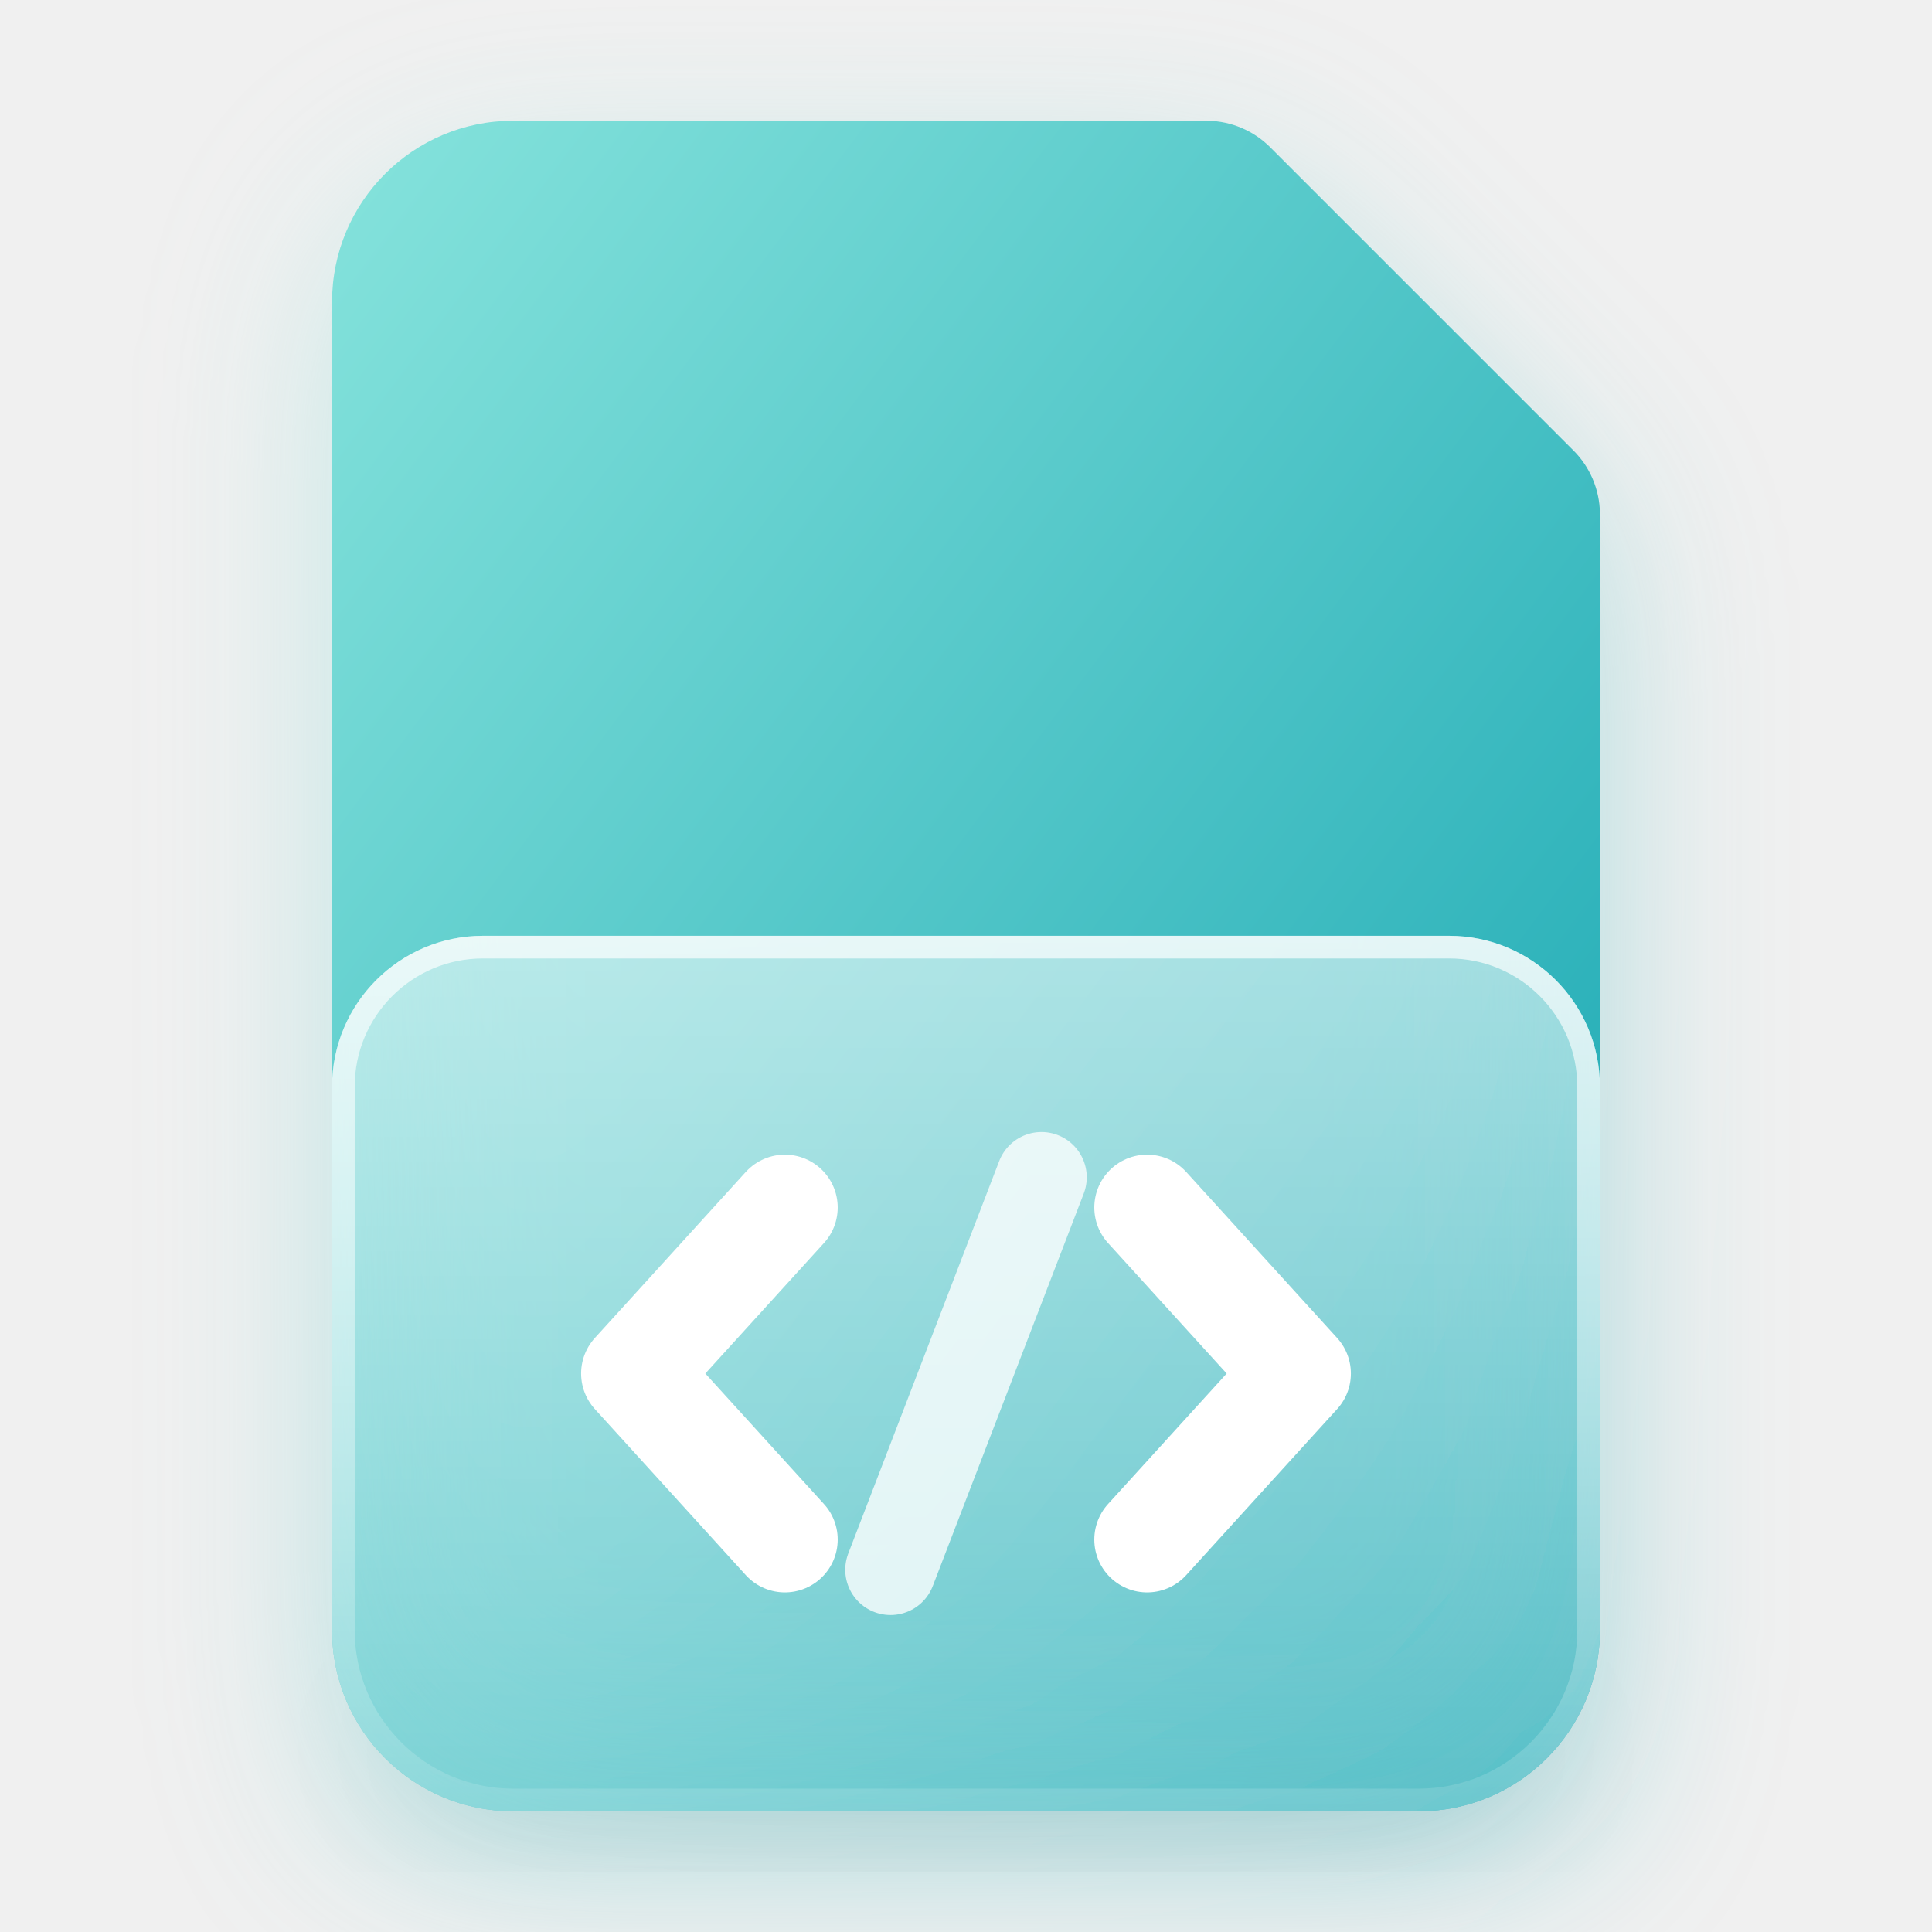
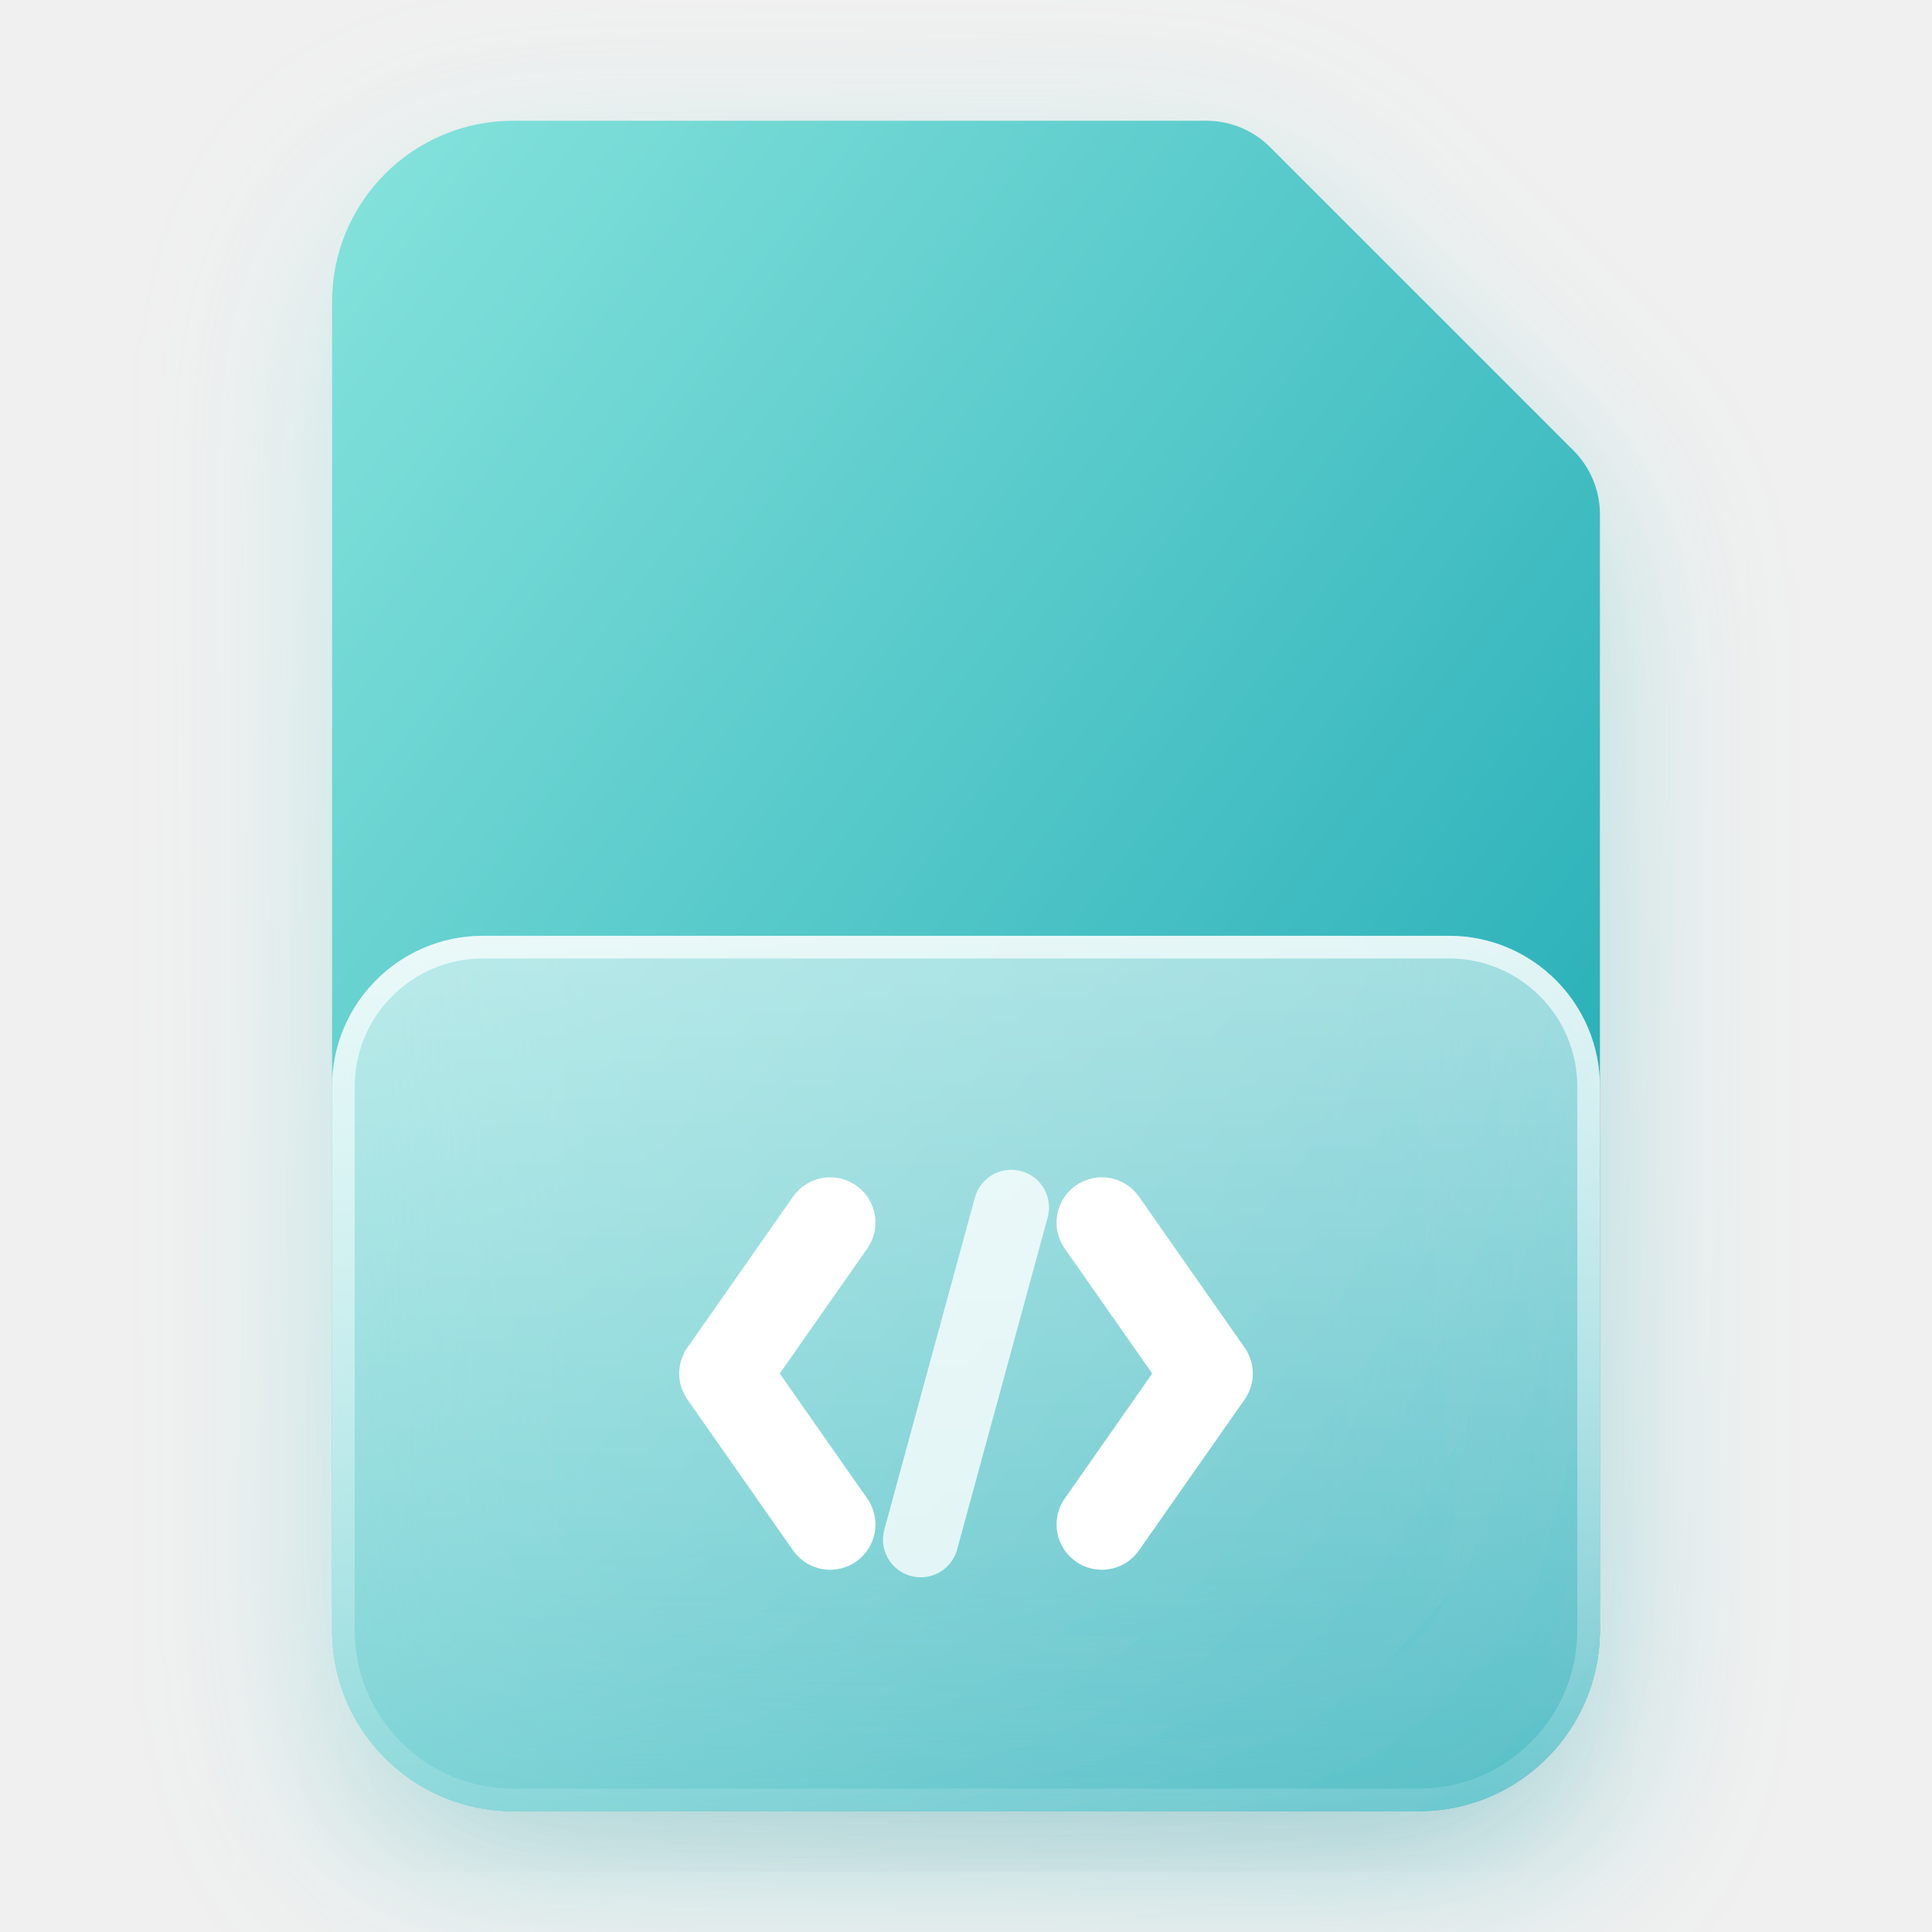
<svg xmlns="http://www.w3.org/2000/svg" xmlns:xlink="http://www.w3.org/1999/xlink" width="128" height="128" viewBox="0 0 128 128">
  <defs>
    <linearGradient id="tint" x1="0" y1="0" x2="1" y2="1">
      <stop offset="0" stop-color="#86E3DC" />
      <stop offset="1" stop-color="#12A3B0" />
    </linearGradient>
    <linearGradient id="plate-fill" x1="0" y1="0" x2="0" y2="1">
      <stop offset="0" stop-color="#FFFFFF" stop-opacity=".55" />
      <stop offset="1" stop-color="#FFFFFF" stop-opacity=".28" />
    </linearGradient>
    <linearGradient id="rim-stroke" x1="0" y1="0" x2="0" y2="1">
      <stop offset="0" stop-color="#FFFFFF" stop-opacity=".70" />
      <stop offset="1" stop-color="#FFFFFF" stop-opacity=".12" />
    </linearGradient>
    <path id="back-shape" fill="url(#tint)" d="M34 8 H80 a6 6 0 0 1 4.2 1.8 L104.2 29.8 a6 6 0 0 1 1.8 4.2 V108 a12 12 0 0 1 -12 12 H34 a12 12 0 0 1 -12 -12 V20 a12 12 0 0 1 12 -12 Z" />
    <path id="plate-shape" d="M22 72 a10 10 0 0 1 10 -10 H96 a10 10 0 0 1 10 10 V108 a12 12 0 0 1 -12 12 H34 a12 12 0 0 1 -12 -12 Z" />
    <path id="back-shape-16" d="M36 8 H80 L104 32 V108 a12 12 0 0 1 -12 12 H36 a12 12 0 0 1 -12 -12 V20 a12 12 0 0 1 12 -12 Z" />
    <path id="back-shape-22" d="M32 11.636 H81.455 L104.727 34.909 V107.636 a8.727 8.727 0 0 1 -8.727 8.727 H32 a8.727 8.727 0 0 1 -8.727 -8.727 V20.364 a8.727 8.727 0 0 1 8.727 -8.727 Z" />
    <path id="plate-shape-22" d="M23.273 69.818 a5.818 5.818 0 0 1 5.818 -5.818 H98.909 a5.818 5.818 0 0 1 5.818 5.818 V107.636 a8.727 8.727 0 0 1 -8.727 8.727 H32 a8.727 8.727 0 0 1 -8.727 -8.727 Z" />
    <path id="back-shape-24" d="M29.333 10.667 H85.333 L106.667 32 V109.333 a8 8 0 0 1 -8 8 H29.333 a8 8 0 0 1 -8 -8 V18.667 a8 8 0 0 1 8 -8 Z" />
    <path id="plate-shape-24" d="M21.333 69.333 a5.333 5.333 0 0 1 5.333 -5.333 H101.333 a5.333 5.333 0 0 1 5.333 5.333 V109.333 a8 8 0 0 1 -8 8 H29.333 a8 8 0 0 1 -8 -8 Z" />
    <path id="back-shape-32" d="M36 8 H80 L104 32 V108 a12 12 0 0 1 -12 12 H36 a12 12 0 0 1 -12 -12 V20 a12 12 0 0 1 12 -12 Z" />
    <path id="plate-shape-32" d="M24 74 a10 10 0 0 1 10 -10 H94 a10 10 0 0 1 10 10 V108 a12 12 0 0 1 -12 12 H36 a12 12 0 0 1 -12 -12 Z" />
    <path id="back-shape-48" d="M33.333 8 H82.667 L106.667 32 V108 a12 12 0 0 1 -12 12 H33.333 a12 12 0 0 1 -12 -12 V20 a12 12 0 0 1 12 -12 Z" />
    <path id="plate-shape-48" d="M21.333 71.333 a10 10 0 0 1 10 -10 H96.667 a10 10 0 0 1 10 10 V108 a12 12 0 0 1 -12 12 H33.333 a12 12 0 0 1 -12 -12 Z" />
    <g id="glyph-16" transform="scale(8)">
-       <path d="M6 8 L4 10.5 L6 13" fill="none" stroke="#FFFFFF" stroke-width="1.2" stroke-linecap="round" stroke-linejoin="round" />
-       <path d="M10 8 L12 10.5 L10 13" fill="none" stroke="#FFFFFF" stroke-width="1.2" stroke-linecap="round" stroke-linejoin="round" />
-       <path d="M8.8 7.5 L7.2 13.5" fill="none" stroke="#FFFFFF" stroke-opacity="0.78" stroke-width="1" stroke-linecap="round" stroke-linejoin="round" />
+       <rect x="6" y="8" width="1" height="1" fill="#FFFFFF" />
+       <rect x="5" y="9" width="1" height="1" fill="#FFFFFF" />
+       <rect x="4" y="10" width="1" height="1" fill="#FFFFFF" />
+       <rect x="5" y="11" width="1" height="1" fill="#FFFFFF" />
+       <rect x="6" y="12" width="1" height="1" fill="#FFFFFF" />
+       <rect x="10" y="8" width="1" height="1" fill="#FFFFFF" />
+       <rect x="11" y="9" width="1" height="1" fill="#FFFFFF" />
+       <rect x="12" y="10" width="1" height="1" fill="#FFFFFF" />
+       <rect x="11" y="11" width="1" height="1" fill="#FFFFFF" />
+       <rect x="10" y="12" width="1" height="1" fill="#FFFFFF" />
    </g>
    <g id="glyph-22" transform="scale(5.8182)">
-       <path d="M9 13 L6.5 15.5 L9 18" fill="none" stroke="#FFFFFF" stroke-width="1.3" stroke-linecap="round" stroke-linejoin="round" />
-       <path d="M13 13 L15.5 15.5 L13 18" fill="none" stroke="#FFFFFF" stroke-width="1.3" stroke-linecap="round" stroke-linejoin="round" />
-       <path d="M12 12.5 L10 18.5" fill="none" stroke="#FFFFFF" stroke-opacity="0.78" stroke-width="1" stroke-linecap="round" stroke-linejoin="round" />
+       <rect x="9" y="12" width="1" height="1" fill="#FFFFFF" />
+       <rect x="8" y="13" width="1" height="1" fill="#FFFFFF" />
+       <rect x="7" y="14" width="1" height="1" fill="#FFFFFF" />
+       <rect x="6" y="15" width="1" height="1" fill="#FFFFFF" />
+       <rect x="7" y="16" width="1" height="1" fill="#FFFFFF" />
+       <rect x="8" y="17" width="1" height="1" fill="#FFFFFF" />
+       <rect x="9" y="18" width="1" height="1" fill="#FFFFFF" />
+       <rect x="13" y="12" width="1" height="1" fill="#FFFFFF" />
+       <rect x="14" y="13" width="1" height="1" fill="#FFFFFF" />
+       <rect x="15" y="14" width="1" height="1" fill="#FFFFFF" />
+       <rect x="16" y="15" width="1" height="1" fill="#FFFFFF" />
+       <rect x="15" y="16" width="1" height="1" fill="#FFFFFF" />
+       <rect x="14" y="17" width="1" height="1" fill="#FFFFFF" />
+       <rect x="13" y="18" width="1" height="1" fill="#FFFFFF" />
    </g>
    <g id="glyph-24" transform="scale(5.3333)">
-       <path d="M10 14 L7.5 17 L10 20" fill="none" stroke="#FFFFFF" stroke-width="1.4" stroke-linecap="round" stroke-linejoin="round" />
-       <path d="M14 14 L16.5 17 L14 20" fill="none" stroke="#FFFFFF" stroke-width="1.4" stroke-linecap="round" stroke-linejoin="round" />
-       <path d="M13 13.5 L11 20.5" fill="none" stroke="#FFFFFF" stroke-opacity="0.78" stroke-width="1.1" stroke-linecap="round" stroke-linejoin="round" />
+       <rect x="10" y="14" width="1" height="1" fill="#FFFFFF" />
+       <rect x="9" y="15" width="1" height="1" fill="#FFFFFF" />
+       <rect x="8" y="16" width="1" height="1" fill="#FFFFFF" />
+       <rect x="7" y="17" width="1" height="1" fill="#FFFFFF" />
+       <rect x="8" y="18" width="1" height="1" fill="#FFFFFF" />
+       <rect x="9" y="19" width="1" height="1" fill="#FFFFFF" />
+       <rect x="10" y="20" width="1" height="1" fill="#FFFFFF" />
+       <rect x="14" y="14" width="1" height="1" fill="#FFFFFF" />
+       <rect x="15" y="15" width="1" height="1" fill="#FFFFFF" />
+       <rect x="16" y="16" width="1" height="1" fill="#FFFFFF" />
+       <rect x="17" y="17" width="1" height="1" fill="#FFFFFF" />
+       <rect x="16" y="18" width="1" height="1" fill="#FFFFFF" />
+       <rect x="15" y="19" width="1" height="1" fill="#FFFFFF" />
+       <rect x="14" y="20" width="1" height="1" fill="#FFFFFF" />
+     </g>
+     <g id="glyph-32" transform="scale(4)">
+       <rect x="12" y="19" width="2" height="1" fill="#FFFFFF" />
+       <rect x="11" y="20" width="2" height="1" fill="#FFFFFF" />
+       <rect x="10" y="21" width="2" height="1" fill="#FFFFFF" />
+       <rect x="9" y="22" width="2" height="1" fill="#FFFFFF" />
+       <rect x="8" y="23" width="2" height="1" fill="#FFFFFF" />
+       <rect x="9" y="24" width="2" height="1" fill="#FFFFFF" />
+       <rect x="10" y="25" width="2" height="1" fill="#FFFFFF" />
+       <rect x="11" y="26" width="2" height="1" fill="#FFFFFF" />
+       <rect x="12" y="27" width="2" height="1" fill="#FFFFFF" />
+       <rect x="18" y="19" width="2" height="1" fill="#FFFFFF" />
+       <rect x="19" y="20" width="2" height="1" fill="#FFFFFF" />
+       <rect x="20" y="21" width="2" height="1" fill="#FFFFFF" />
+       <rect x="21" y="22" width="2" height="1" fill="#FFFFFF" />
+       <rect x="22" y="23" width="2" height="1" fill="#FFFFFF" />
+       <rect x="21" y="24" width="2" height="1" fill="#FFFFFF" />
+       <rect x="20" y="25" width="2" height="1" fill="#FFFFFF" />
+       <rect x="19" y="26" width="2" height="1" fill="#FFFFFF" />
+       <rect x="18" y="27" width="2" height="1" fill="#FFFFFF" />
    </g>
    <clipPath id="plate-clip">
      <use xlink:href="#plate-shape" />
    </clipPath>
    <filter id="blur-shadow" x="-50%" y="-50%" width="200%" height="200%">
      <feGaussianBlur stdDeviation="5" />
    </filter>
    <filter id="blur-glow" x="-50%" y="-50%" width="200%" height="200%">
      <feGaussianBlur stdDeviation="6" />
    </filter>
    <filter id="blur-frost" x="-50%" y="-50%" width="200%" height="200%">
      <feGaussianBlur stdDeviation="8" />
    </filter>
  </defs>
  <ellipse id="shadow" cx="64" cy="116" rx="38" ry="4" fill="#000000" opacity=".12" filter="url(#blur-shadow)" />
  <use id="glow" xlink:href="#back-shape" transform="translate(0 4)" opacity=".35" filter="url(#blur-glow)" />
  <use id="back" xlink:href="#back-shape" />
  <g id="frost" clip-path="url(#plate-clip)">
    <use xlink:href="#back-shape" filter="url(#blur-frost)" />
  </g>
  <use id="plate" xlink:href="#plate-shape" fill="url(#plate-fill)" />
  <g id="rim" clip-path="url(#plate-clip)">
    <use xlink:href="#plate-shape" fill="none" stroke="url(#rim-stroke)" stroke-width="3" />
  </g>
  <g id="glyph">
-     <path d="M52 80 L42 91 L52 102" fill="none" stroke="#FFFFFF" stroke-width="7" stroke-linecap="round" stroke-linejoin="round" />
-     <path d="M76 80 L86 91 L76 102" fill="none" stroke="#FFFFFF" stroke-width="7" stroke-linecap="round" stroke-linejoin="round" />
-     <path d="M69 78 L59 104" fill="none" stroke="#FFFFFF" stroke-opacity="0.78" stroke-width="6" stroke-linecap="round" stroke-linejoin="round" />
+     <path d="M55 81 L48 91 L55 101" fill="none" stroke="#FFFFFF" stroke-width="6" stroke-linecap="round" stroke-linejoin="round" />
+     <path d="M73 81 L80 91 L73 101" fill="none" stroke="#FFFFFF" stroke-width="6" stroke-linecap="round" stroke-linejoin="round" />
+     <path d="M67 80 L61 102" fill="none" stroke="#FFFFFF" stroke-opacity="0.78" stroke-width="5" stroke-linecap="round" stroke-linejoin="round" />
  </g>
</svg>
